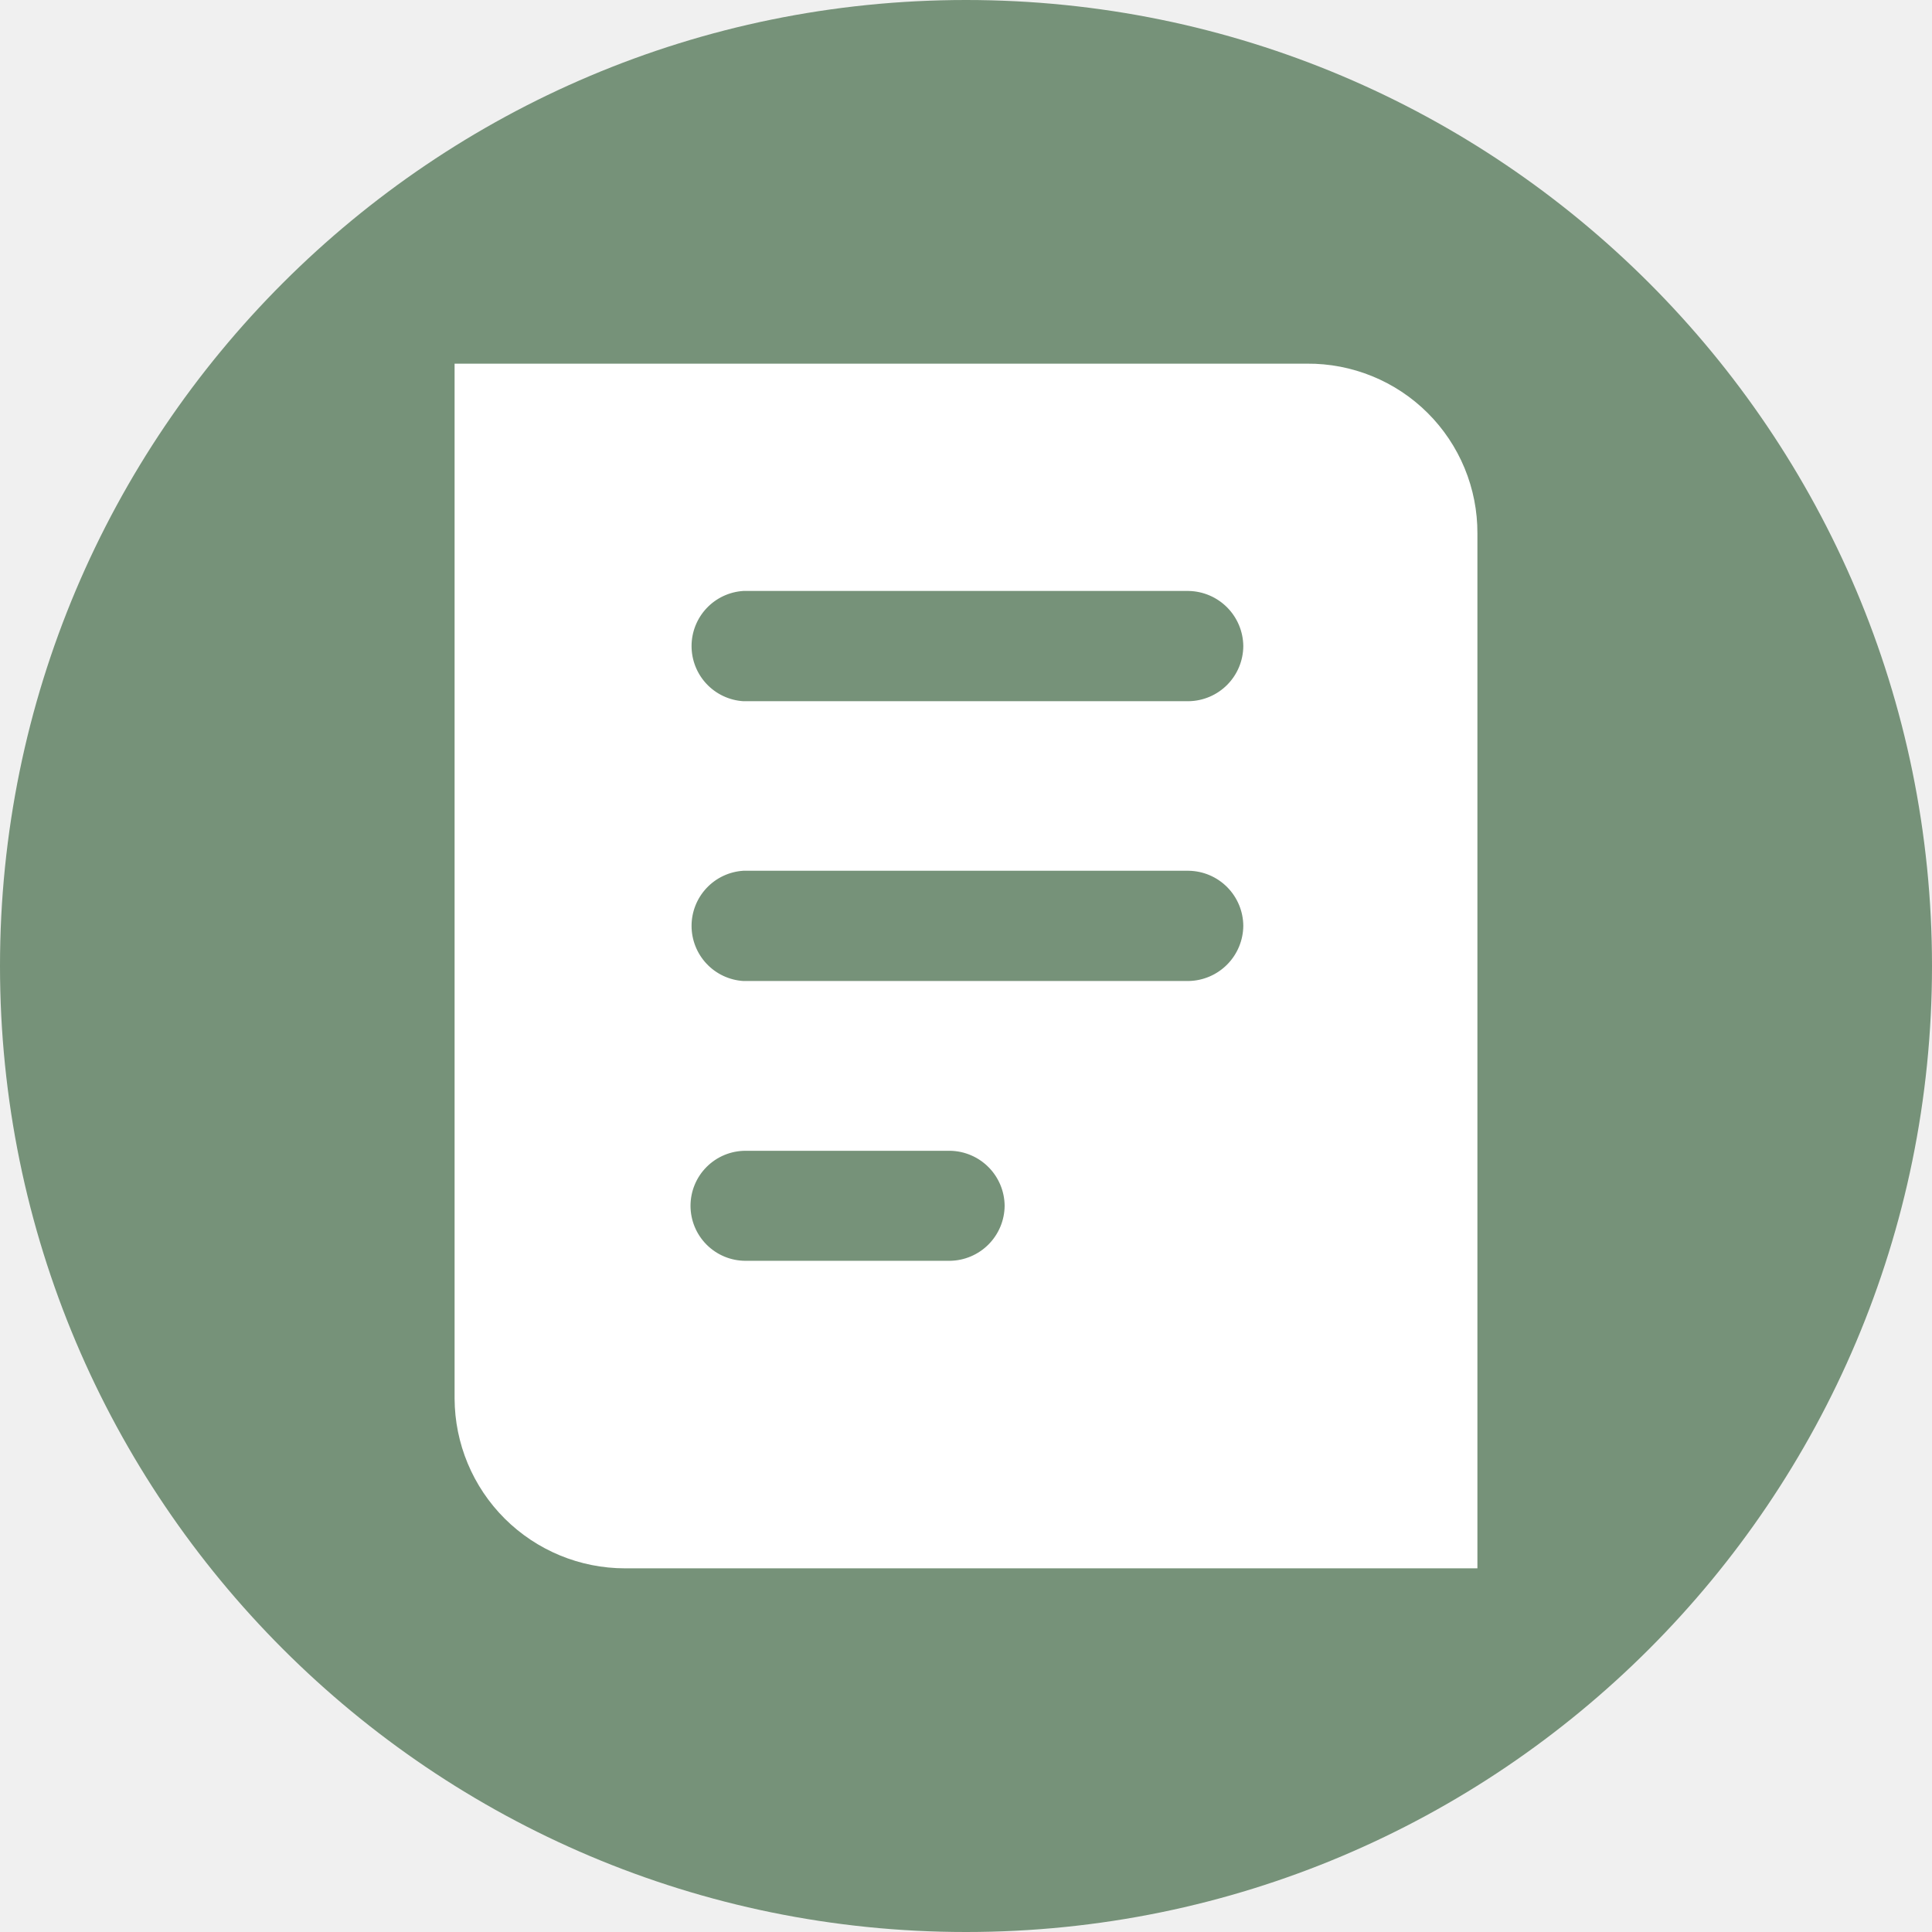
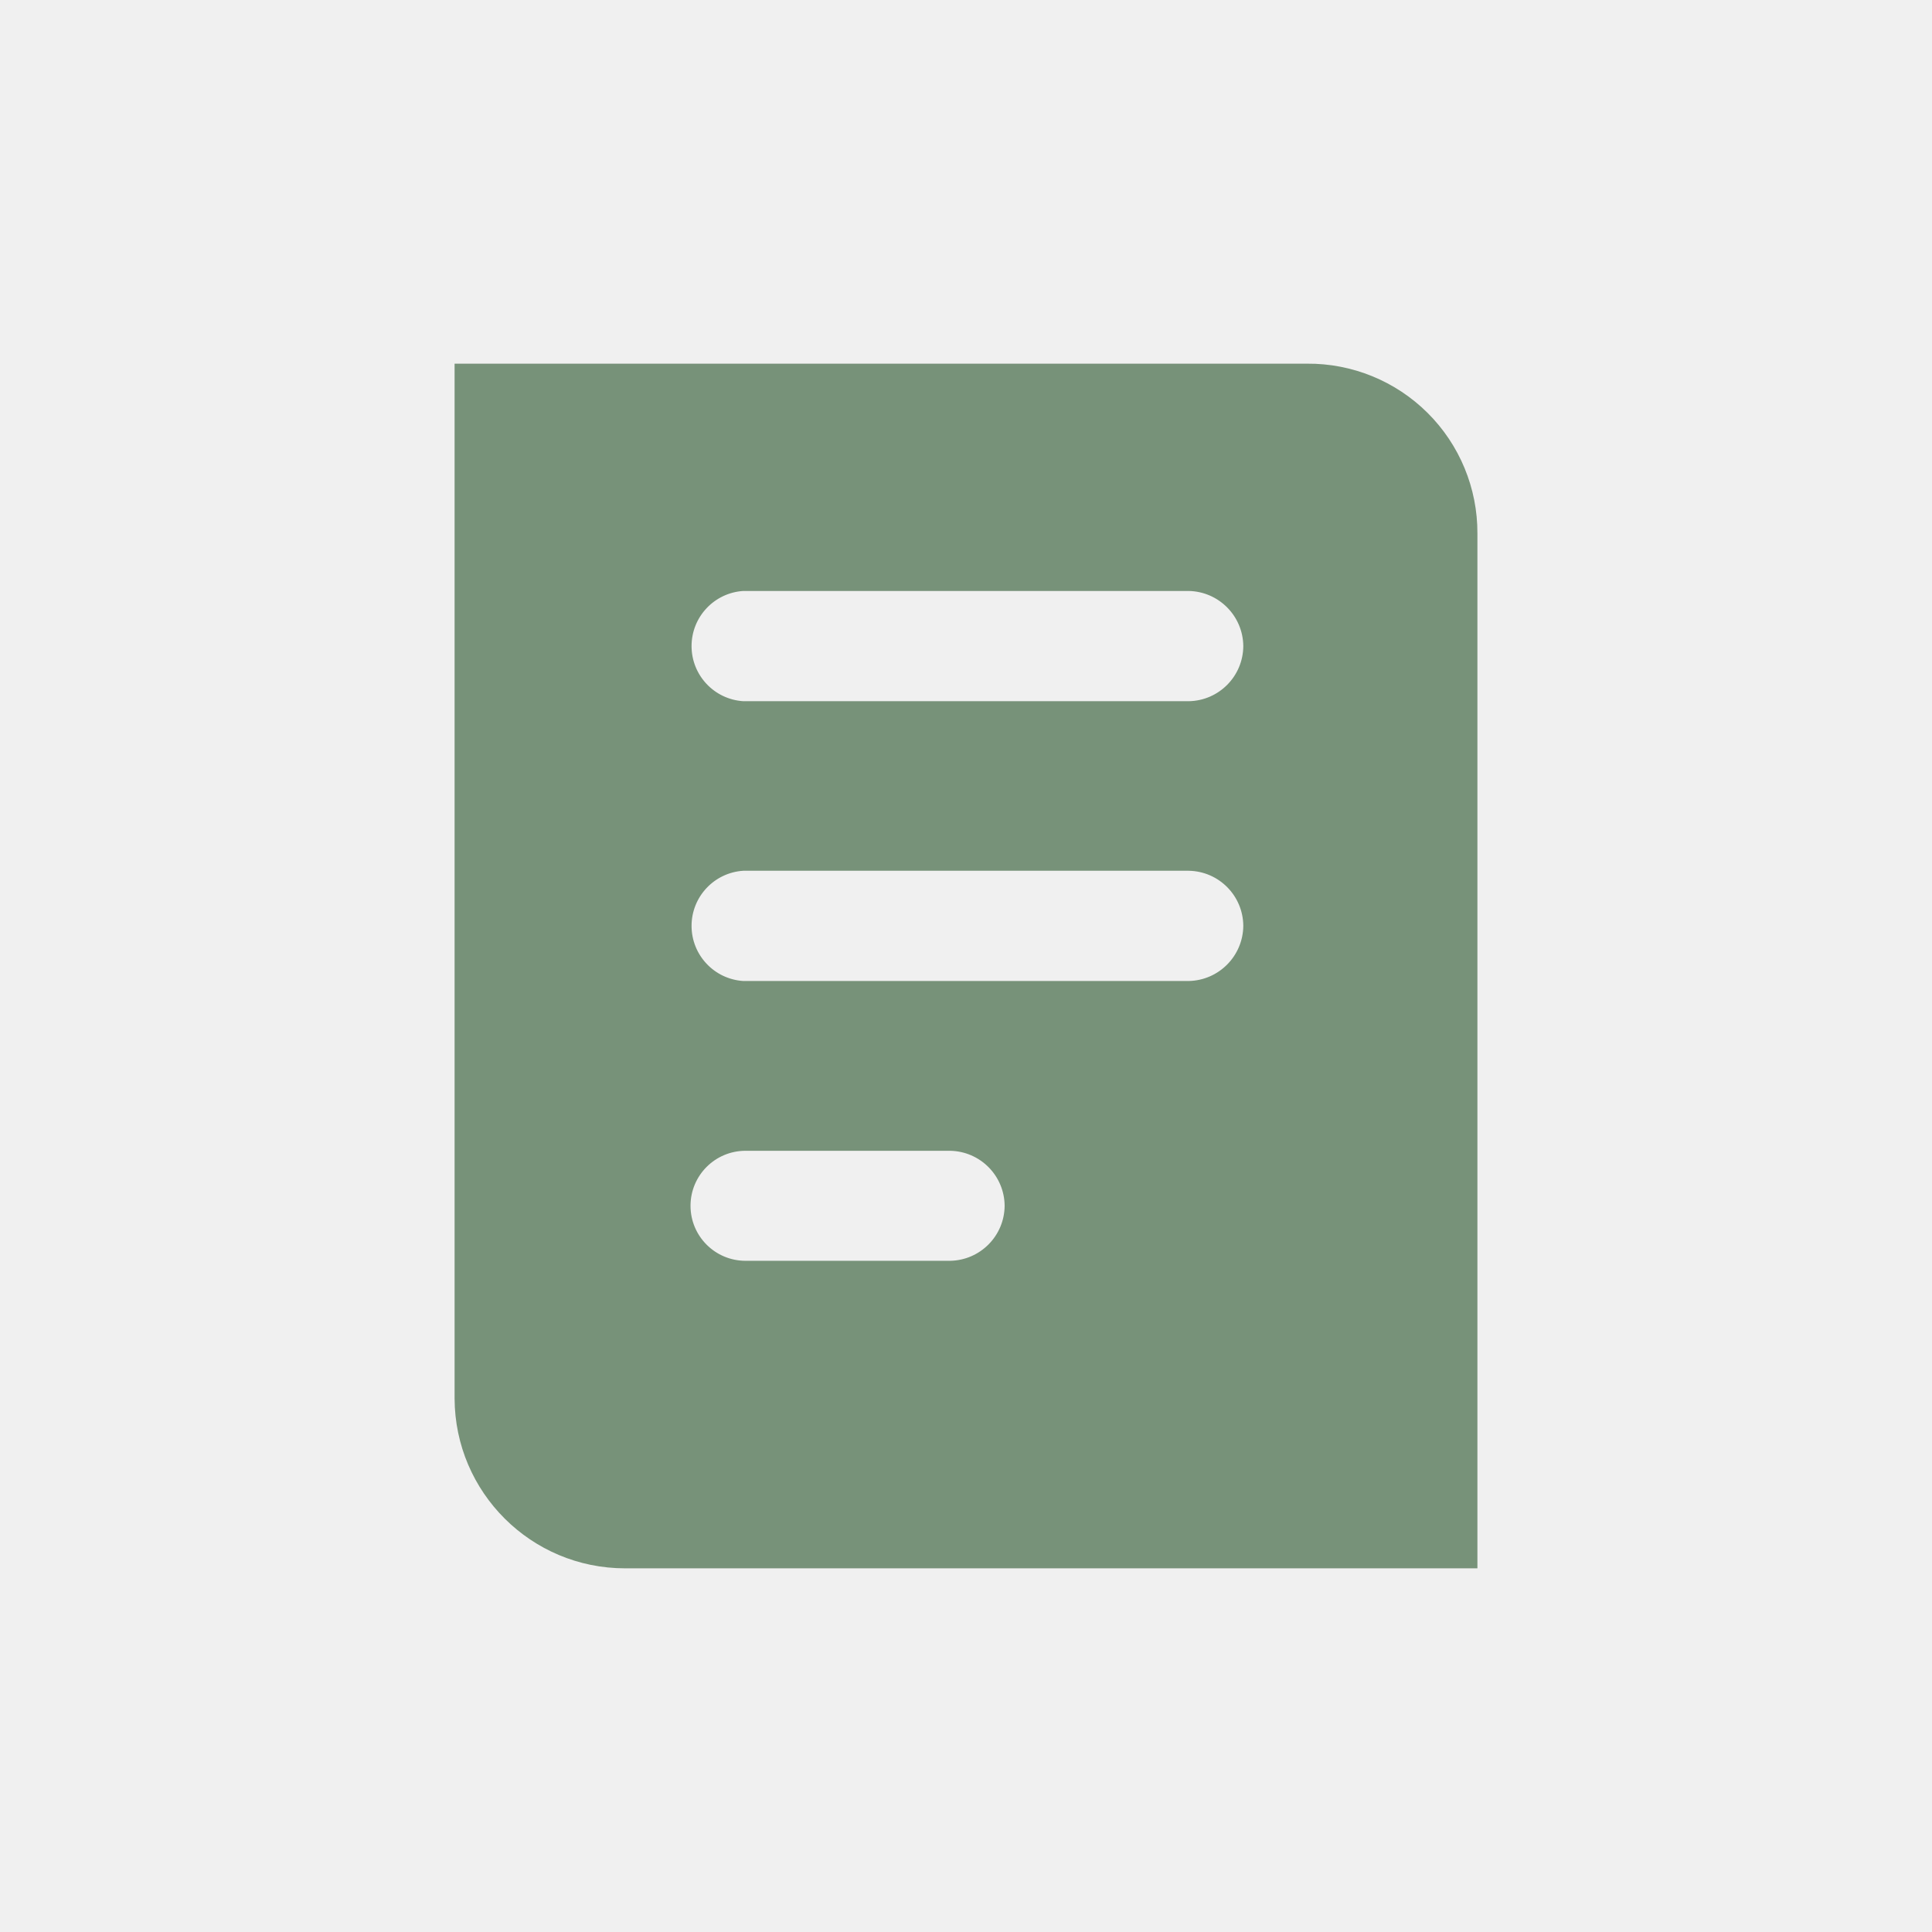
- <svg xmlns="http://www.w3.org/2000/svg" width="200" height="200" viewBox="0 0 200 200" fill="none">
-   <path d="M100 200C155.228 200 200 155.228 200 100C200 44.772 155.228 0 100 0C44.772 0 0 44.772 0 100C0 155.228 44.772 200 100 200Z" fill="#769279" />
-   <path fill-rule="evenodd" clip-rule="evenodd" d="M47.059 144.776V37.647H135.294C137.611 37.628 139.908 38.07 142.053 38.946C144.198 39.821 146.148 41.114 147.789 42.749C149.431 44.384 150.731 46.328 151.616 48.47C152.5 50.611 152.951 52.907 152.941 55.224V162.353H64.706C60.038 162.353 55.56 160.503 52.252 157.209C48.945 153.915 47.078 149.445 47.059 144.776ZM104 124.824C103.988 123.325 103.391 121.891 102.335 120.827C101.28 119.763 99.851 119.154 98.353 119.129H77.177C75.666 119.129 74.218 119.729 73.15 120.797C72.082 121.865 71.482 123.313 71.482 124.824C71.482 126.334 72.082 127.782 73.15 128.85C74.218 129.918 75.666 130.518 77.177 130.518H98.353C99.851 130.493 101.28 129.884 102.335 128.82C103.391 127.756 103.988 126.322 104 124.824V124.824ZM128.706 95.835C128.694 94.337 128.096 92.903 127.041 91.839C125.986 90.775 124.557 90.166 123.059 90.141H76.941C75.491 90.234 74.131 90.876 73.137 91.936C72.143 92.996 71.59 94.394 71.59 95.847C71.59 97.3 72.143 98.698 73.137 99.758C74.131 100.818 75.491 101.46 76.941 101.553H123.059C124.559 101.522 125.988 100.908 127.043 99.84C128.097 98.773 128.694 97.336 128.706 95.835ZM128.706 66.871C128.688 65.374 128.089 63.943 127.035 62.881C125.981 61.818 124.555 61.207 123.059 61.176H76.941C75.491 61.27 74.131 61.911 73.137 62.971C72.143 64.031 71.59 65.429 71.59 66.882C71.59 68.335 72.143 69.734 73.137 70.794C74.131 71.853 75.491 72.495 76.941 72.588H123.059C124.561 72.564 125.994 71.951 127.05 70.882C128.105 69.813 128.7 68.373 128.706 66.871V66.871Z" fill="white" />
+ <svg xmlns="http://www.w3.org/2000/svg" viewBox="0 0 85 85" id="report">
+   <path style="fill:rgb(119,146,121)" d="M20,61.53V16H57.5A7.44,7.44,0,0,1,65,23.47V69H27.5A7.5,7.5,0,0,1,20,61.53Zm24.2-8.48a2.44,2.44,0,0,0-2.4-2.42h-9a2.42,2.42,0,0,0,0,4.84h9A2.44,2.44,0,0,0,44.2,53.05ZM54.7,40.73a2.44,2.44,0,0,0-2.4-2.42H32.7a2.43,2.43,0,0,0,0,4.85H52.3A2.45,2.45,0,0,0,54.7,40.73Zm0-12.31A2.45,2.45,0,0,0,52.3,26H32.7a2.43,2.43,0,0,0,0,4.85H52.3A2.44,2.44,0,0,0,54.7,28.42Z" />
</svg>
